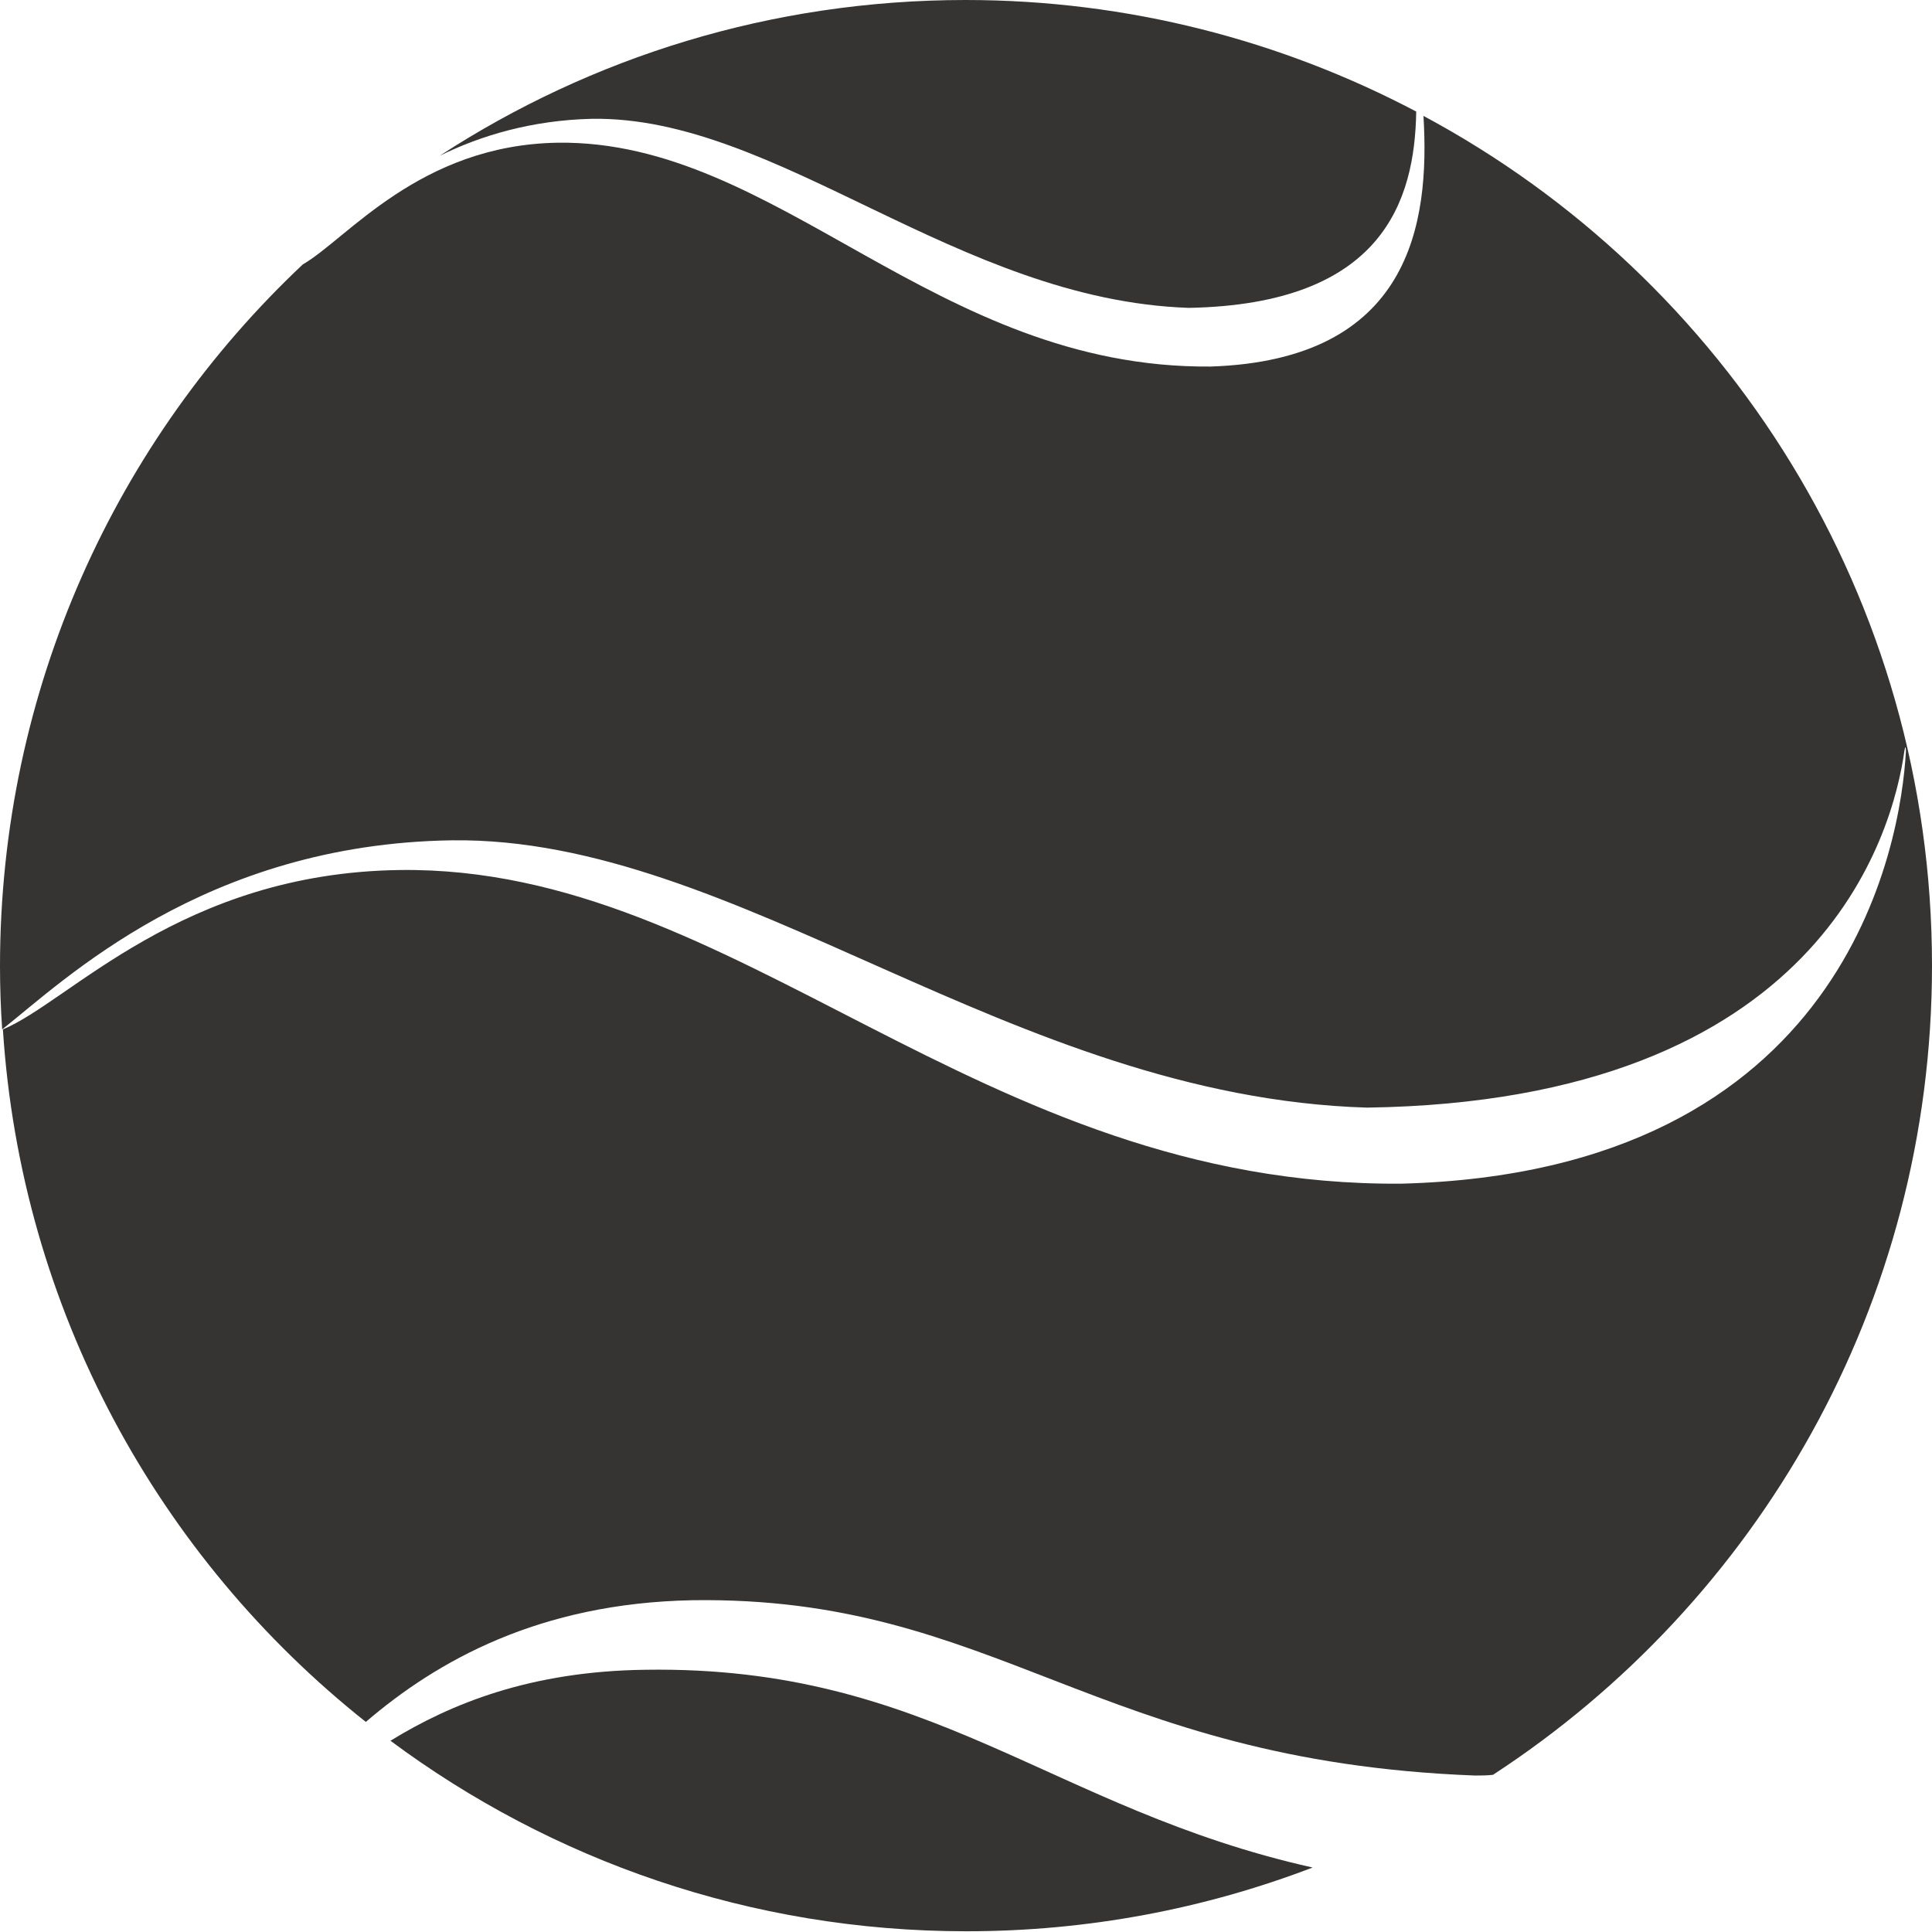
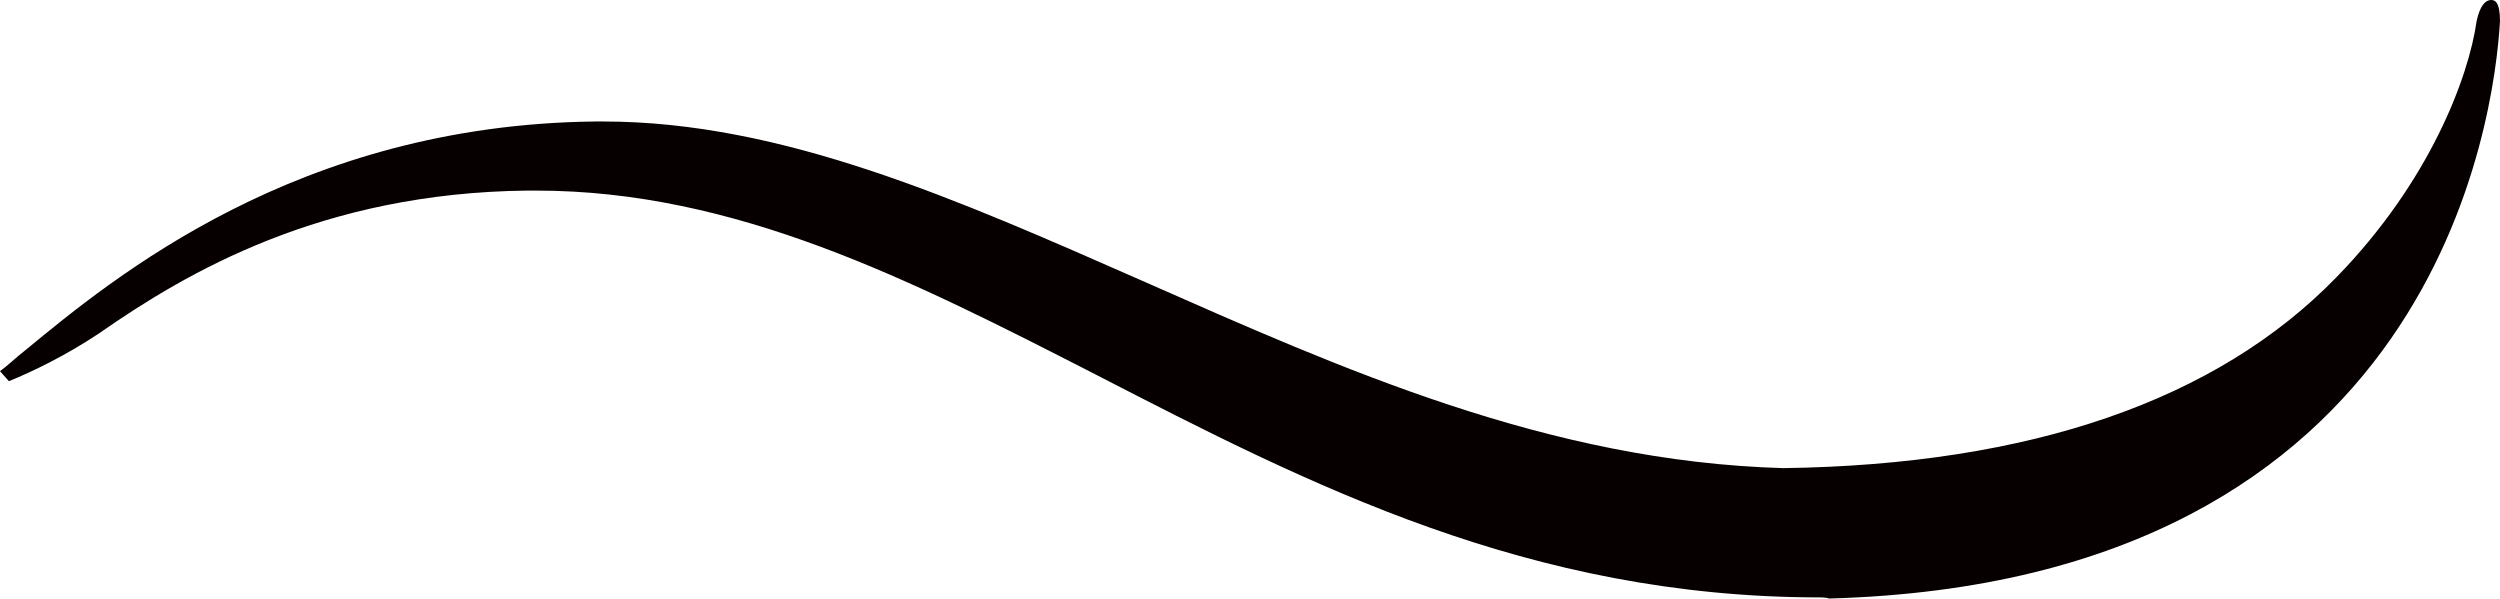
- <svg xmlns="http://www.w3.org/2000/svg" version="1.1" id="图层_1" x="0px" y="0px" viewBox="7.4 12.4 266.7 266.6" style="enable-background:new 7.4 12.4 266.7 266.6;" xml:space="preserve">
+ <svg xmlns="http://www.w3.org/2000/svg" version="1.1" id="图层_1" x="0px" y="0px" viewBox="0 0 224.3 53.7" style="enable-background:new 0 0 224.3 53.7;" xml:space="preserve" preserveAspectRatio="xMidYMid meet">
  <style type="text/css">
- 	.st0{fill:#353432;}
+ 	.st0{fill:#070001;}
</style>
-   <g>
-     <path class="st0" d="M89.1,28.8c25.6-0.4,50.4,25,82.4,26.1c26.8-0.5,31.2-14.8,31.4-27.1c-18.6-9.8-39.8-15.4-62.2-15.4   c-26.8,0-51.7,7.9-72.6,21.5C73.8,31.1,80.8,29,89.1,28.8z" />
-     <path class="st0" d="M96.5,242.9c-15.9,0.2-26.9,4.7-35.2,9.8C83.5,269.2,111,279,140.8,279c16.8,0,32.9-3.1,47.8-8.8   C152.4,262.1,136,242.3,96.5,242.9z" />
-     <path class="st0" d="M200.8,175.8c-58.6,0.4-91.5-43.9-138.2-43.3c-30.2,0.4-45.6,18.2-54.8,22c2.5,38.7,21.5,72.9,50.1,95.6   c9.8-8.4,23.9-16.4,45.1-16.8c42-0.6,55.5,22.2,108,24.2c0.8,0,1.7,0,2.5-0.1c36.5-23.8,60.6-64.9,60.6-111.7   c0-50.8-28.4-94.9-70.2-117.3c0.9,14.9-1.8,33.7-29.4,34.6c-38.1,0.3-59.7-31.3-90.1-30.9c-19.1,0.3-29.1,13.3-35.2,16.8   C23.5,73.1,7.4,107.5,7.4,145.8c0,2.9,0.1,5.8,0.3,8.7c8.5-6.7,27.9-25.6,62.1-26.1c39.4-0.5,77.1,35.4,126.3,36.9   c62.7-0.9,72.6-37.9,74.2-49.3c0.1-0.6,0.2-0.6,0.2,0.1C269.8,128.9,262.3,174.2,200.8,175.8z" />
-   </g>
+   <path class="st0" d="M163.3,53.6c-26.1,0-45.8-10.1-65-20C81.7,25.1,66,17.1,48.1,17.1h-0.8c-18.4,0.2-30.5,7.3-38.4,12.8  c-3,2-5.9,3.4-8.1,4.3L0,33.3c0.7-0.5,1.4-1.2,2.3-1.9c7.9-6.5,24.4-20.2,51.1-20.5h0.7c16.1,0,31.8,7,48.4,14.3  c17.9,7.9,36.4,16.2,57.5,16.8c22.2-0.3,38.9-6.1,49.6-17.1c8.4-8.6,11.9-18,12.6-23c0.3-1.4,0.8-1.9,1.3-1.9c0.3,0,0.8,0.1,0.8,1.9  c-0.5,8.5-5.6,50.3-60.2,51.8C163.9,53.6,163.3,53.6,163.3,53.6z" />
</svg>
